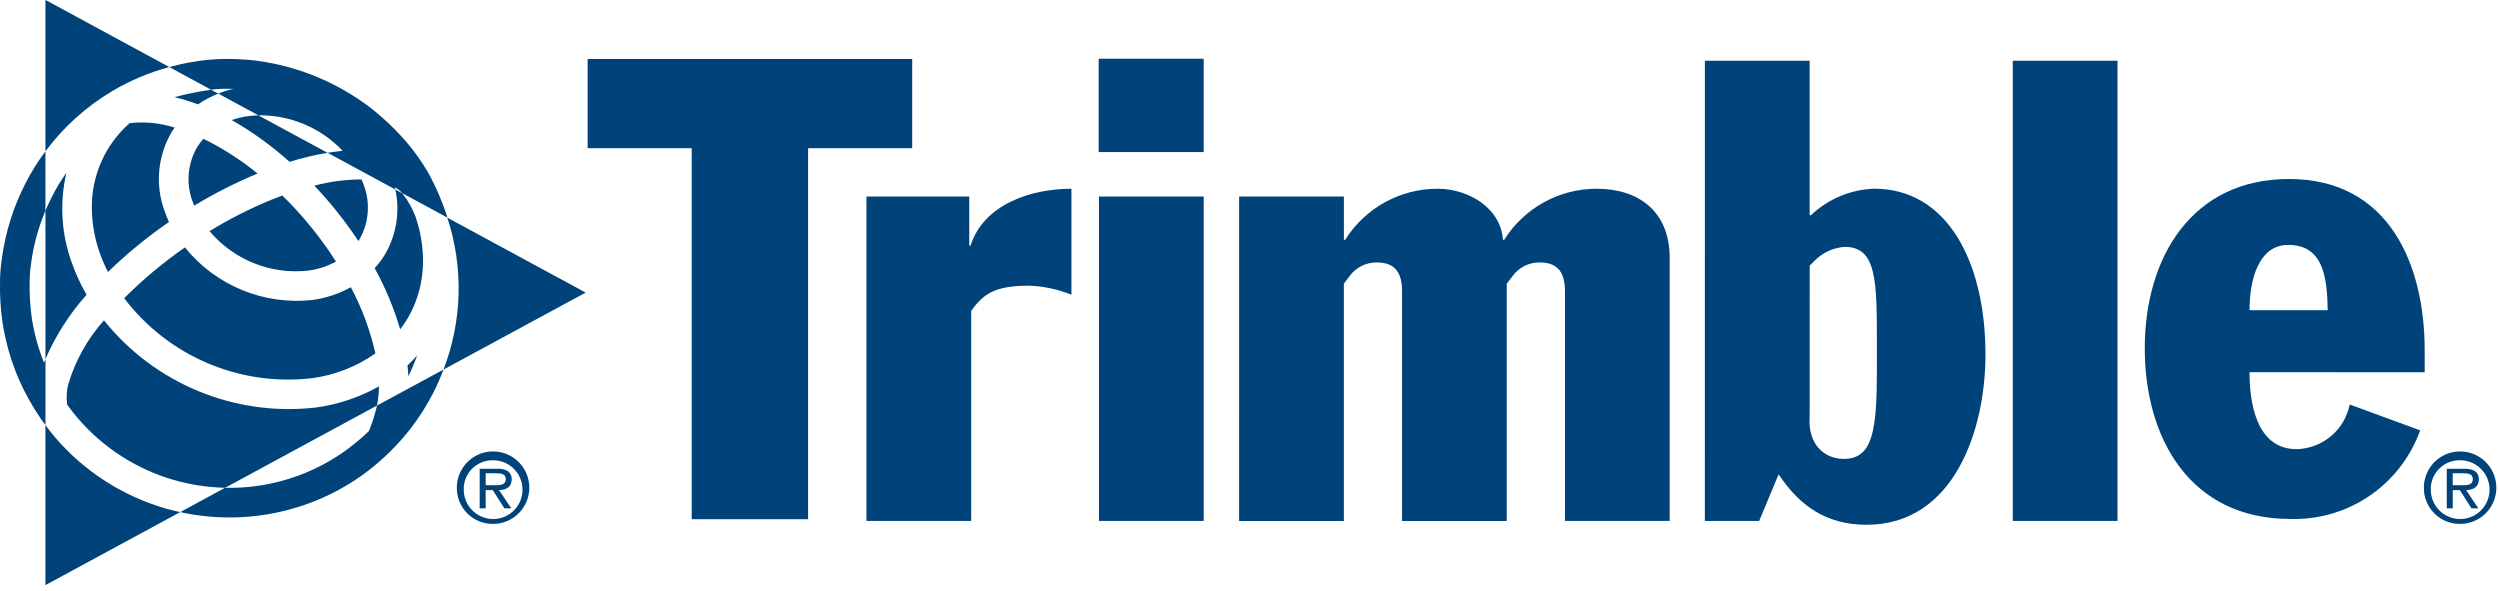
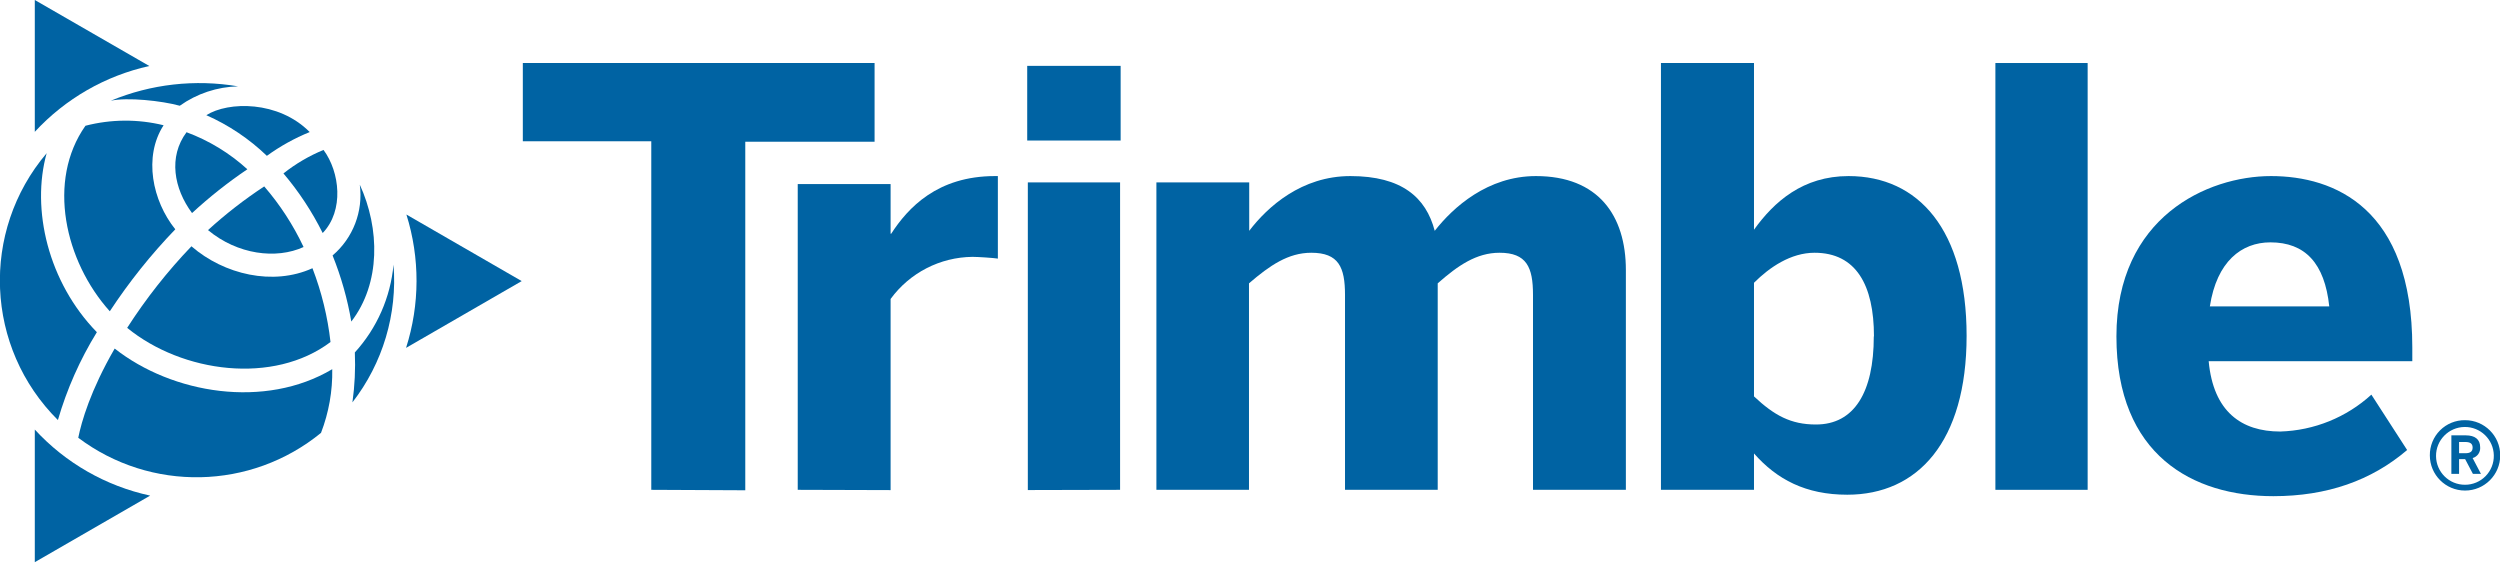
- <svg xmlns="http://www.w3.org/2000/svg" viewBox="0 0 216 51">
-   <path d="M74.862 16.979h8.883v4.241h.112c1.114-3.519 5.137-4.913 8.714-4.913v9.157a10.7 10.7 0 00-3.688-.781c-3.015 0-3.966.781-4.973 2.178V45.01h-9.048zm20.089 0h9.05V45.01h-9.05zm12.11 0h9.051v3.74h.111a9.424 9.424 0 017.99-4.412c2.737 0 5.472 1.728 5.64 4.412h.109a9.426 9.426 0 017.99-4.412c3.627 0 6.309 1.957 6.309 5.973v22.73h-9.048V25.184c0-1.5-.5-2.508-2.177-2.508a2.847 2.847 0 00-2.346 1.17l-.507.667v20.5h-9.045V25.184c0-1.5-.5-2.508-2.177-2.508a2.871 2.871 0 00-2.352 1.17l-.5.667v20.5h-9.051zm40.24-11.731h9.053v13.345h.116a8.332 8.332 0 015.467-2.29c6.263 0 9.608 6.254 9.608 14.348 0 6.42-2.677 14.689-10.272 14.689-3.522 0-5.812-1.673-7.6-4.358l-1.681 4.024h-4.693zm9.053 30.771c-.163 2.342 1.233 3.63 2.96 3.63 2.512 0 2.848-2.518 2.848-7.708v-2.12c0-5.584 0-8.491-2.788-8.491a4.035 4.035 0 00-2.515 1.122l-.5.495zm17.55-30.771h9.05V45.01h-9.05zm20.455 26.909c0 2.463.5 6.65 4.078 6.65a4.791 4.791 0 004.576-3.857l6.088 2.23a11.546 11.546 0 01-11.226 7.658c-8.659 0-12.567-6.982-12.567-14.739 0-7.934 4.134-14.634 12.454-14.634 8.716 0 11.731 7.485 11.731 14.8v1.9zm6.755-5.356c-.054-2.624-.276-5.642-3.407-5.642-2.567 0-3.348 3.018-3.348 5.642zM94.926 5.073H104v8.068h-9.074z" fill="#00437b" />
-   <path d="M50.771 5.099h28.043v7.708H69.82v32.054H59.764V12.807h-8.993zM32.572 35.038a14.593 14.593 0 01-.516 1.739q-.087.235-.178.46c-.382.378-.654.608-.732.672a17.178 17.178 0 01-11.7 4.237l-3.877 2.1a19.8 19.8 0 0010.09-.413 19.374 19.374 0 007.124-3.96 19.727 19.727 0 004.64-5.911 22.025 22.025 0 00.9-2.035zM18.983 7.682c.136-.006.279-.008.42-.01.258-.008.514-.006.771 0a9.081 9.081 0 00-1.312.416l3.463 1.876a9.827 9.827 0 017.28 3.067c-.42.04-.857.1-1.3.171l5.862 3.176c-.013-.064-.02-.131-.034-.2a2.792 2.792 0 01.623.514l3.9 2.11c-.048-.148-.087-.293-.137-.442a22.183 22.183 0 00-1.436-3.283 17.847 17.847 0 00-2.3-3.184 21.85 21.85 0 00-2.438-2.314c-.031-.025-.167-.137-.34-.272a20.665 20.665 0 00-10.549-4.143c-.116-.008-.221-.01-.333-.016a17.973 17.973 0 00-3.865.105l-.229.038c-.551.078-1.03.167-1.417.257-.35.08-.676.164-.986.248l3.607 1.954c.25-.023.498-.057.75-.068zM3.798 31.338a18.109 18.109 0 01-1.038-3.762 20.006 20.006 0 01-.2-3.162 11.364 11.364 0 01.139-1.745 17.522 17.522 0 011.225-4.46v-5.135a18.81 18.81 0 00-1.729 2.777 20.059 20.059 0 00-2.023 6.408 13.835 13.835 0 00-.171 2.183 21.623 21.623 0 00.217 3.43 20.207 20.207 0 001.445 4.979 20.861 20.861 0 001.8 3.235 1.18 1.18 0 00.2.279c.084.12.178.239.266.358V31.03a5.798 5.798 0 00-.131.308zm29.425-9.291a7.784 7.784 0 01-.85 1.122 26.517 26.517 0 012.2 5.283c.2-.262.391-.527.564-.809a9.438 9.438 0 00.734-1.476 9.654 9.654 0 00.469-1.58 10.134 10.134 0 00.2-1.656 10.868 10.868 0 00-.071-1.711 11.487 11.487 0 00-.541-2.417l-.046-.129a7.027 7.027 0 00-1-1.8l-.136-.18-.589-.319a7.821 7.821 0 01-.934 5.672zM15.071 8.393a16.38 16.38 0 012.028.624 8.79 8.79 0 011.76-.925l-.626-.339a27.477 27.477 0 00-3.162.64zm23.251 23.534l12.279-6.648-11.952-6.471a19.532 19.532 0 01-.327 13.119zM21.431 10.035a7.462 7.462 0 00-1.413.338 28.8 28.8 0 015 3.611 24.159 24.159 0 013.281-.781L22.32 9.965a8.042 8.042 0 00-.889.07z" fill="#00437b" />
-   <path d="M27.232 35.217A20.478 20.478 0 018.983 27.68a14.378 14.378 0 00-3.082 5.513 4.6 4.6 0 00-.1 1.766c.275.381.576.766.928 1.184a17.231 17.231 0 008.264 5.321 17.41 17.41 0 004.46.679l13.123-7.108a9.066 9.066 0 00.166-1.652 15.324 15.324 0 01-5.51 1.834zM9.329 23.5a40.33 40.33 0 015.27-4.321 9.895 9.895 0 01-.348-.853 8.029 8.029 0 01.6-6.952c.075-.123.163-.232.243-.349a9.319 9.319 0 00-3.894-.384 9.608 9.608 0 00-3.266 7.322 11.841 11.841 0 00.693 3.918 13.957 13.957 0 00.702 1.619zm7.337-6.019c.035.1.08.189.117.284a40.837 40.837 0 015.47-2.772 24.243 24.243 0 00-4.679-3 5.142 5.142 0 00-.538.715 5.52 5.52 0 00-.37 4.778zm9.979 5.898a6.872 6.872 0 002.384-.779 32.135 32.135 0 00-4.634-5.707c-.306.112-.612.228-.922.355a36.858 36.858 0 00-5.365 2.723 9.725 9.725 0 008.537 3.408zM9.665 7.888a19.768 19.768 0 014.961-2.095l-10.7-5.8v13.081a19.816 19.816 0 015.739-5.186zm21.373 12.827a5.516 5.516 0 00.372-4.779c-.05-.147-.115-.289-.176-.432a15.972 15.972 0 00-4.075.537 35 35 0 013.804 4.782c.02-.037.053-.07.075-.108z" fill="#00437b" />
-   <path d="M26.883 32.685a12.352 12.352 0 005.551-2.151 22.653 22.653 0 00-2.122-5.718 9.443 9.443 0 01-3.309 1.1 12.4 12.4 0 01-11.026-4.541 38.391 38.391 0 00-5.249 4.39 17.78 17.78 0 0016.155 6.92zm-19.4-7.217a16.386 16.386 0 01-1.27-2.741 13.6 13.6 0 01-.47-7.809 16.158 16.158 0 00-1.26 2.085c-.216.427-.393.823-.556 1.2V31.03a20.35 20.35 0 013.556-5.562zm28.557 5.247c-.263.3-.544.583-.833.855q.052.48.077.945a18.343 18.343 0 00.756-1.8zM4.763 37.793c-.309-.369-.58-.718-.84-1.066v13.828l11.649-6.31a23.43 23.43 0 01-1.293-.321 19.865 19.865 0 01-9.516-6.131zM39.471 42.2a3.131 3.131 0 113.14 3.066 3.095 3.095 0 01-3.14-3.066zm.6 0a2.538 2.538 0 102.544-2.433 2.482 2.482 0 00-2.548 2.433zm4.107 1.719h-.6l-1.005-1.574h-.611v1.574h-.519v-3.412h1.53a1.719 1.719 0 01.854.165.841.841 0 01.386.732c0 .677-.478.926-1.1.941zm-1.648-2c.492 0 1.168.087 1.168-.526 0-.44-.386-.5-.827-.5h-.907v1.03zm166.893.281a3.131 3.131 0 113.14 3.066 3.095 3.095 0 01-3.14-3.066zm.6 0a2.538 2.538 0 102.544-2.433 2.482 2.482 0 00-2.548 2.433zm4.107 1.719h-.6l-1-1.574h-.611v1.574h-.518v-3.412h1.531a1.719 1.719 0 01.854.165.841.841 0 01.386.732c0 .677-.478.926-1.1.941zm-1.648-2c.492 0 1.168.087 1.168-.526 0-.44-.387-.5-.827-.5h-.907v1.03z" fill="#00437b" />
+ <svg xmlns="http://www.w3.org/2000/svg" viewBox="0 0 444.7 100">
+   <path d="M115.85,87.13v-62H93V11.21h62.57v14h-23v62Z" fill="#0063a3" />
+   <path d="M141.9,87.13V32.74h16.52v8.84h.1c3-4.62,8.21-10.26,18.47-10.26h.51V46c-.61-.11-3.49-.31-4.51-.31a18.27,18.27,0,0,0-14.57,7.49v34Z" fill="#0063a3" />
+   <path d="M182.72,25V11.72h16.62V25Zm.11,62.17V32.44h16.41V87.13Z" fill="#0063a3" />
+   <path d="M205.7,87.13V32.44h16.51v8.62c3.29-4.31,9.34-9.74,18-9.74,9.13,0,13.44,3.79,15,9.74,3.28-4.2,9.44-9.74,18-9.74,11.08,0,16,7,16,16.72V87.13H272.69V52.45c0-4.92-1.13-7.49-5.95-7.49-4.1,0-7.39,2.26-11,5.44V87.13H239.25V52.45c0-4.92-1.13-7.49-6-7.49-4.1,0-7.38,2.26-11.08,5.44V87.13Z" fill="#0063a3" />
+   <path d="M312,80.66v6.47H295.45V11.21H312V40.86c3.59-5,8.72-9.54,16.82-9.54,12.42,0,21,9.54,21,28.41S341.11,88,328.59,88C321.2,88,316.07,85.28,312,80.66Zm21.34-20.82c0-9.13-3.18-14.88-10.57-14.88-4.21,0-8,2.57-10.77,5.34V70.51c3.59,3.38,6.56,5,11,5C329.82,75.53,333.31,69.79,333.31,59.84Z" fill="#0063a3" />
+   <path d="M354.94,87.13V11.21h16.41V87.13Z" fill="#0063a3" />
+   <path d="M376.47,59.84c0-21.24,16.21-28.52,27.49-28.52S429.1,37,429.1,61.79v2.46H392.88c.83,9,5.85,12.51,12.73,12.51a25.16,25.16,0,0,0,16.21-6.56l6.36,9.85c-6.36,5.44-14.26,8.21-23.8,8.21C390.11,88.26,376.47,81,376.47,59.84Zm37.86-5.34c-.82-7.69-4.31-11.39-10.47-11.39-5.13,0-9.54,3.39-10.77,11.39Z" fill="#0063a3" />
+   <path d="M432.22,81a6.19,6.19,0,0,1,6.26-6.26A6.26,6.26,0,1,1,432.22,81Zm11.38,0a5.14,5.14,0,1,0-5.12,5.23A5.12,5.12,0,0,0,443.6,81Zm-7.55-3.56h2.56c1.62,0,2.56.7,2.56,2.1a1.84,1.84,0,0,1-1.34,1.94l1.48,2.81h-1.43l-1.38-2.62h-1.08v2.62h-1.37Zm2.48,3.18c.84,0,1.3-.27,1.3-1s-.46-1-1.33-1h-1.08v2Z" fill="#0063a3" />
+   <path d="M6.19,76.41V100L26.71,88.16A39.1,39.1,0,0,1,6.19,76.41Z" fill="#0063a3" />
+   <path d="M26.56,11.74,6.19,0V23.45A39.33,39.33,0,0,1,26.56,11.74Z" fill="#0063a3" />
+   <path d="M92.8,50,72.29,38.16a39.27,39.27,0,0,1-.06,23.72Z" fill="#0063a3" />
+   <path d="M19.7,17.92c2.94-.65,9.05,0,12.28.89a18.68,18.68,0,0,1,10.37-3.45A41.12,41.12,0,0,0,19.7,17.92Z" fill="#0063a3" />
+   <path d="M58.79,60.84a53.07,53.07,0,0,0-3.21-13.13c-7,3.18-15.72,1.13-21.53-3.9A95.93,95.93,0,0,0,22.62,58.32C32.47,66.35,48.67,68.46,58.79,60.84Z" fill="#0063a3" />
+   <path d="M17.23,59.09C8.55,50.19,5.52,37.22,8.3,27.25a35,35,0,0,0,2,47.47A63.4,63.4,0,0,1,17.23,59.09Z" fill="#0063a3" />
+   <path d="M54,43.94a47.18,47.18,0,0,0-7-10.78A80.73,80.73,0,0,0,37,40.93C42.26,45.3,49.14,46.16,54,43.94Z" fill="#0063a3" />
+   <path d="M47.47,27.72a36.33,36.33,0,0,1,7.62-4.23c-5.56-5.62-14.5-5.47-18.39-3A37.17,37.17,0,0,1,47.47,27.72Z" fill="#0063a3" />
+   <path d="M20.4,62c-4.32,7.47-5.9,13-6.48,15.87A35,35,0,0,0,57.1,77a30,30,0,0,0,2-11.33C47.14,72.79,30.66,70.07,20.4,62Z" fill="#0063a3" />
+   <path d="M57.4,41.45c3.83-4,3.06-10.84.15-14.78a29.6,29.6,0,0,0-7.13,4.18A52.73,52.73,0,0,1,57.4,41.45Z" fill="#0063a3" />
+   <path d="M64,32.85a14.1,14.1,0,0,1-4.84,12.59A57.37,57.37,0,0,1,62.49,57.2C67.74,50.38,67.58,40.64,64,32.85Z" fill="#0063a3" />
+   <path d="M34.16,37.9A83.13,83.13,0,0,1,44,30.11a33.17,33.17,0,0,0-10.82-6.59C29.92,27.89,30.92,33.53,34.16,37.9Z" fill="#0063a3" />
+   <path d="M63.12,62.69a49.42,49.42,0,0,1-.43,8.88A35.37,35.37,0,0,0,70,47.07,26.82,26.82,0,0,1,63.12,62.69Z" fill="#0063a3" />
+   <path d="M29.1,22.28a28.42,28.42,0,0,0-13.9.09c-6.89,9.77-3.69,24.08,4.33,33A100.8,100.8,0,0,1,31.18,40.79C27.1,35.72,25.48,27.89,29.1,22.28Z" fill="#0063a3" />
</svg>
